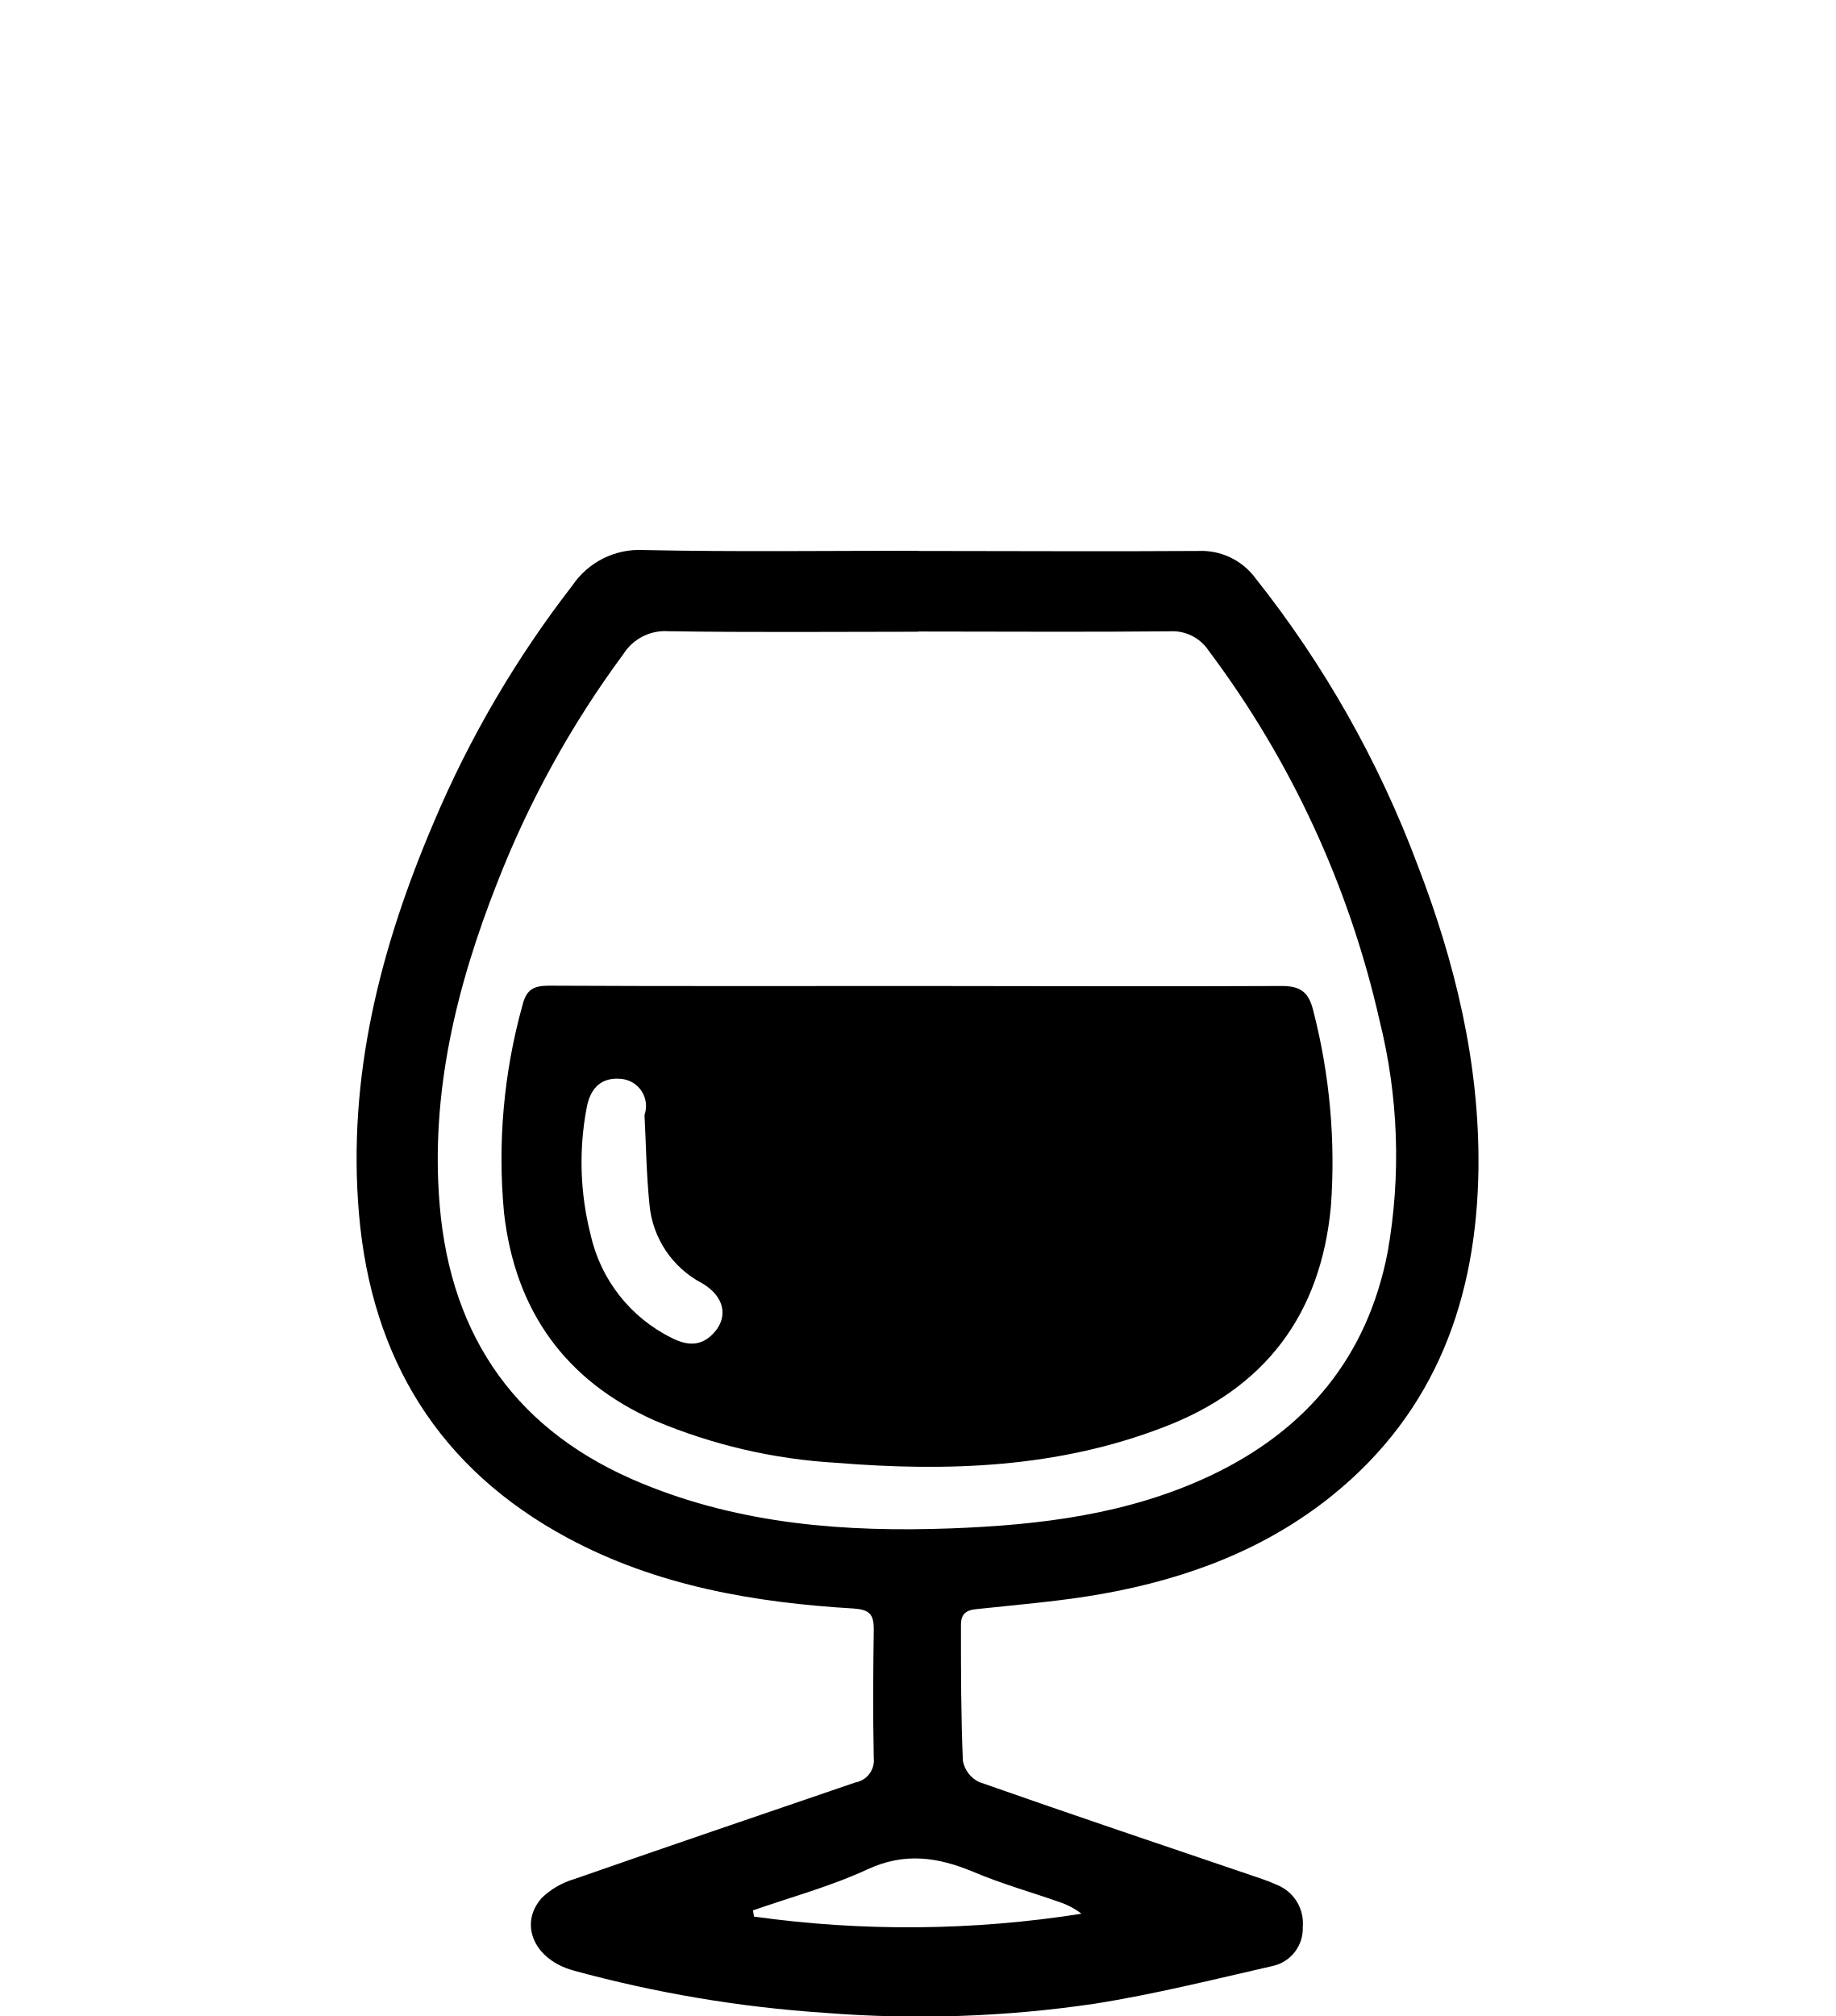
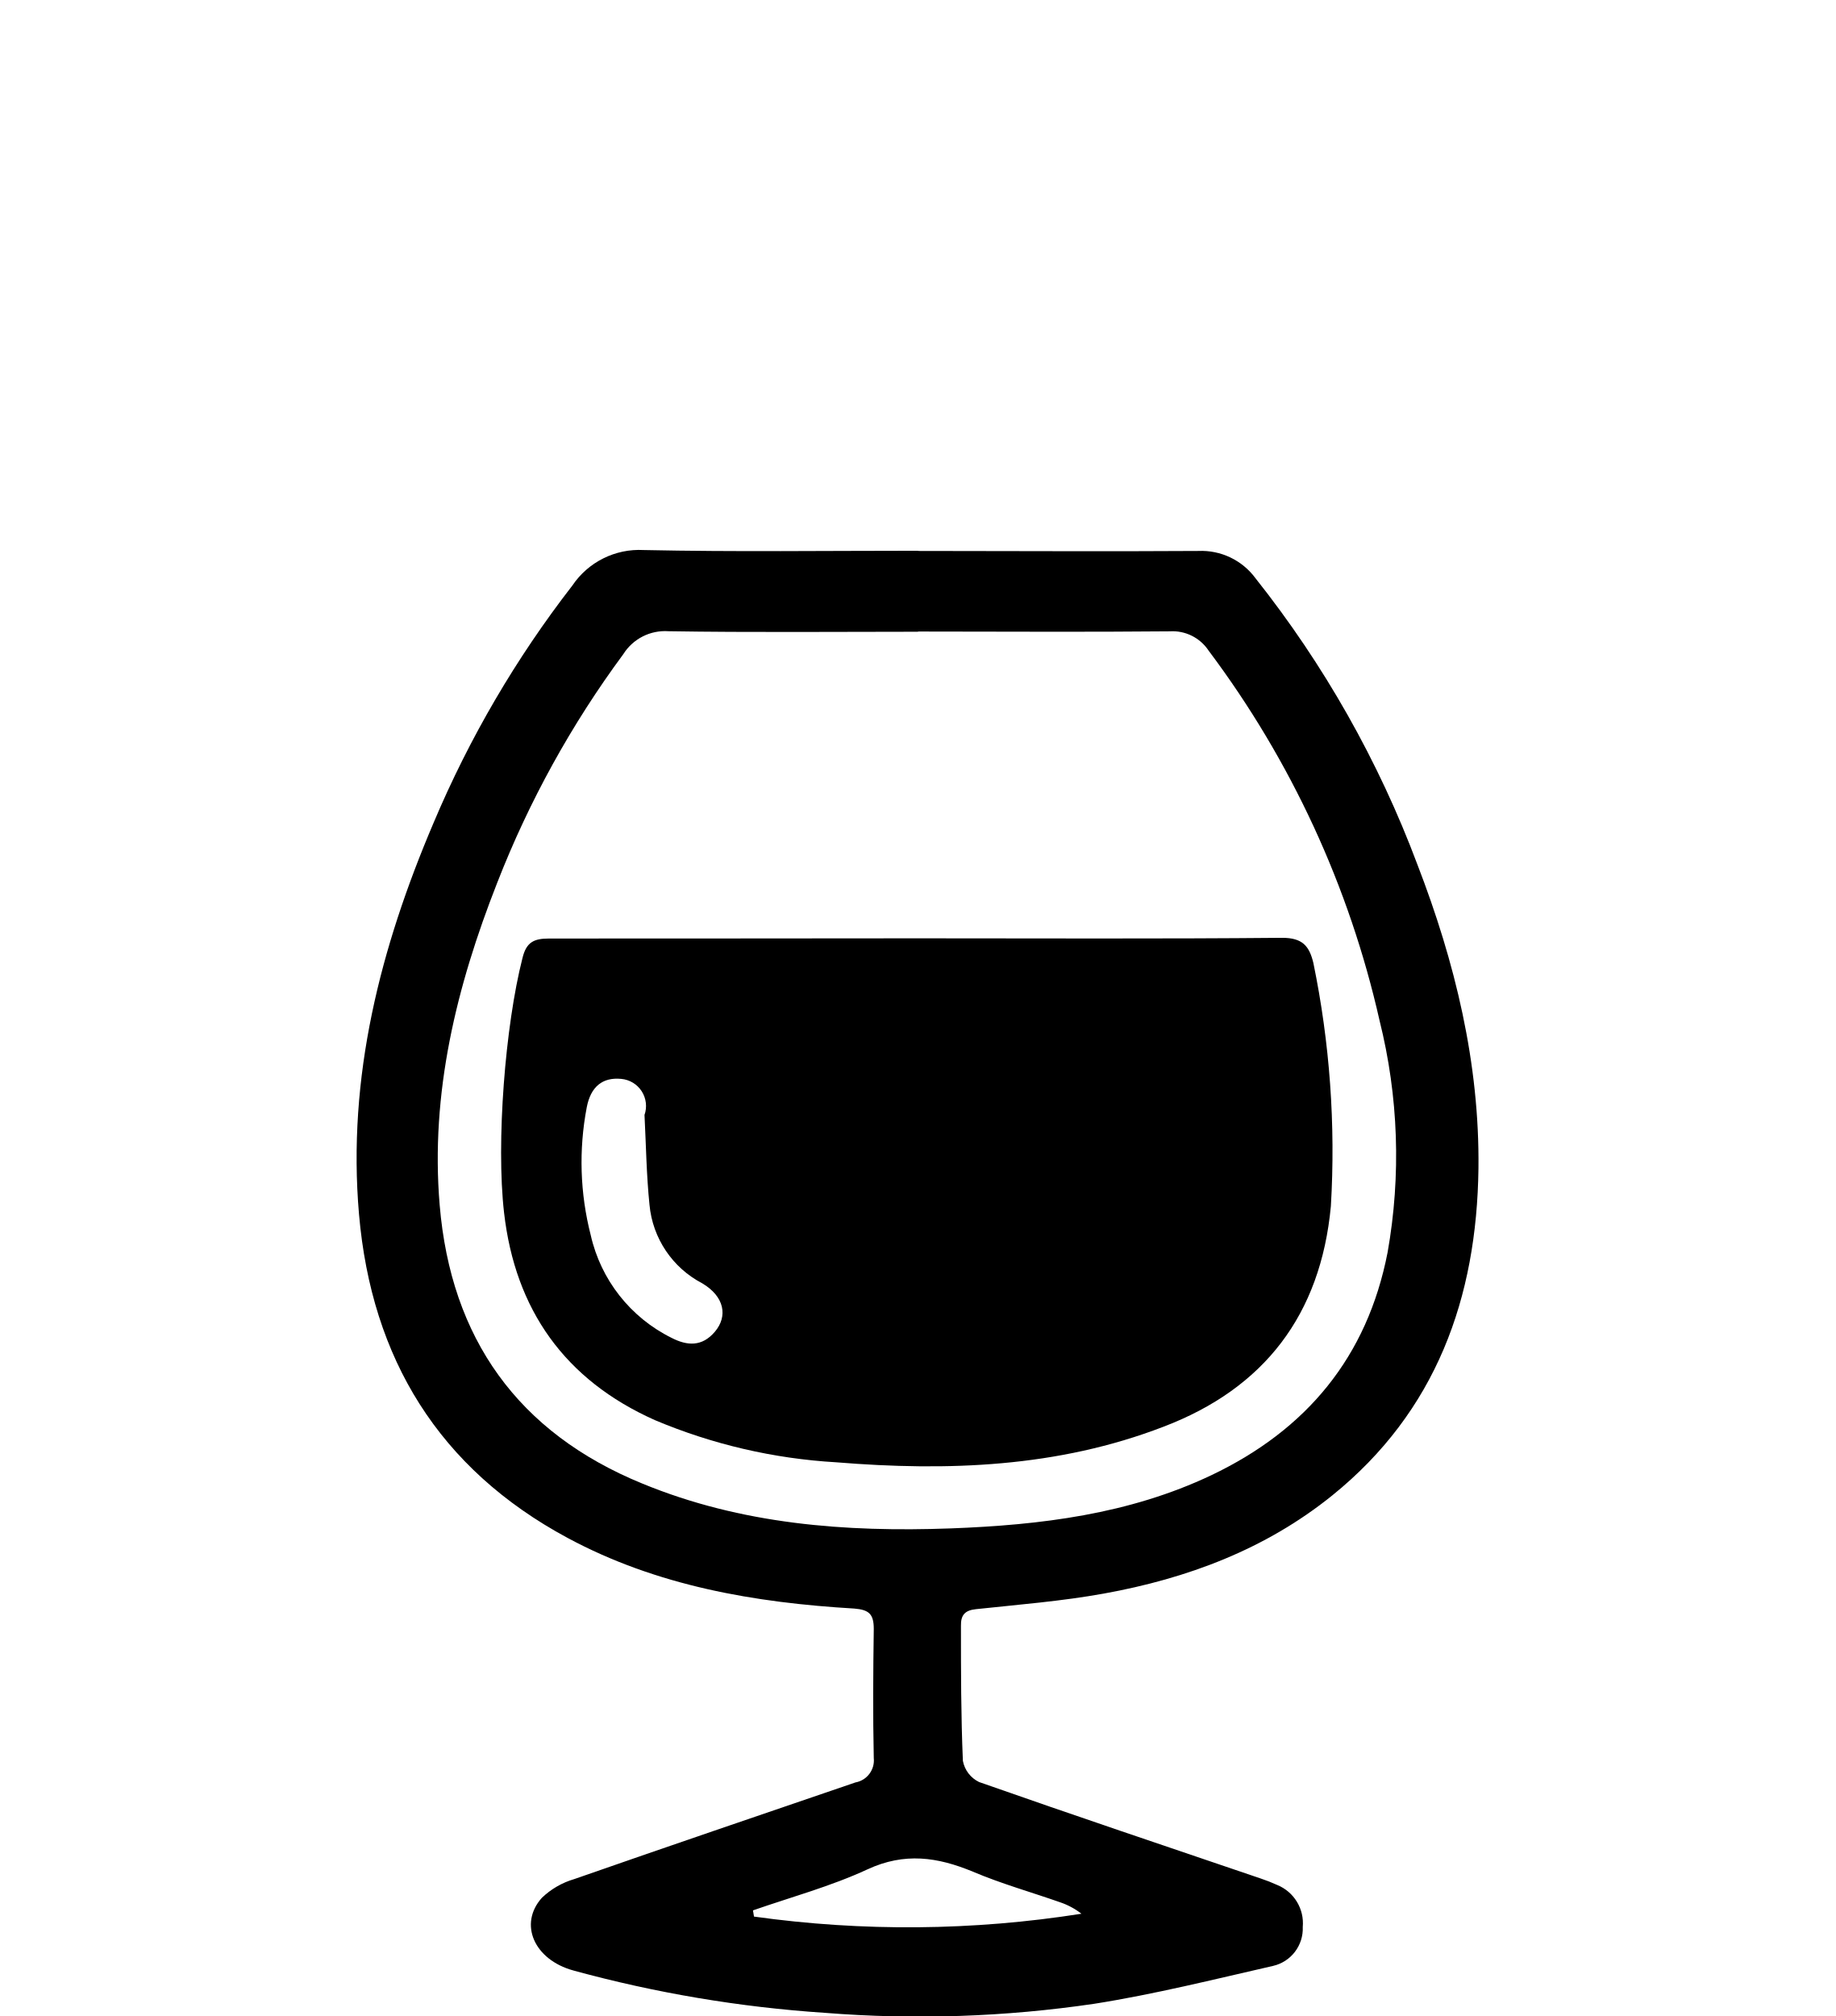
- <svg xmlns="http://www.w3.org/2000/svg" id="b43911de-6dc9-4716-b2e8-08173b5b830f" data-name="Layer 1" viewBox="0 0 180.21 197.92">
+ <svg xmlns="http://www.w3.org/2000/svg" id="baa5d9ed-063d-45a6-bec0-901e1a50fd98" data-name="Layer 1" viewBox="0 0 180.21 197.92">
  <path d="M90.16,54.09c9.17,0,18.34.06,27.5,0a6.6,6.6,0,0,1,5.61,2.68,103.73,103.73,0,0,1,15.89,28.09c3.71,9.61,6.12,19.53,6,29.86-.16,12.69-4.14,23.84-14.35,32.09-6.57,5.3-14.24,8.16-22.44,9.64-4.14.75-8.36,1.08-12.55,1.53-1.09.11-1.49.59-1.47,1.63,0,4.42,0,8.85.19,13.26a2.9,2.9,0,0,0,1.59,2.08c9.19,3.23,18.41,6.33,27.62,9.46a16.78,16.78,0,0,1,1.66.65,4.06,4.06,0,0,1,2.5,4.12A3.76,3.76,0,0,1,125,193c-5.83,1.33-11.66,2.79-17.56,3.72a117.49,117.49,0,0,1-26.44.89,124.64,124.64,0,0,1-24.71-4.16c-3.86-1.06-5.38-4.57-3.09-7.13a7.71,7.71,0,0,1,3.18-1.84c9.19-3.21,18.4-6.34,27.61-9.49a2.2,2.2,0,0,0,1.8-2.4c-.09-4.22-.06-8.45,0-12.67,0-1.47-.47-1.88-1.91-2-9.8-.58-19.39-2.22-28.16-6.94-12.63-6.8-19.24-17.61-20.47-31.76-1.17-13.48,2.09-26.17,7.32-38.44a104.11,104.11,0,0,1,13.63-23.3,7.92,7.92,0,0,1,7-3.48c9,.19,17.94.07,26.91.07Zm0,7.93c-8.18,0-16.36.08-24.53-.05a4.84,4.84,0,0,0-4.43,2.25A97.18,97.18,0,0,0,48.82,86.66c-4,10.17-6.58,20.64-5.65,31.66,1.1,13.06,7.67,22.33,19.9,27.33,9.71,4,19.93,4.78,30.28,4.4,8.8-.33,17.49-1.38,25.58-5.22,9.35-4.45,15.31-11.6,17.31-21.88a54.59,54.59,0,0,0-.79-22.76,95.59,95.59,0,0,0-16.78-36.31,4.25,4.25,0,0,0-3.82-1.9C106.61,62.06,98.36,62,90.12,62ZM73.93,187.55l.1.61a109.3,109.3,0,0,0,32.15-.28,7.11,7.11,0,0,0-2.11-1.13c-2.85-1-5.77-1.82-8.55-3-3.47-1.44-6.71-1.91-10.34-.23S77.69,186.24,73.93,187.55Z" />
-   <path d="M90.09,96.8c11.93,0,23.87.06,35.8,0,2,0,2.66.81,3.06,2.46a59.5,59.5,0,0,1,1.72,19.21c-1,10.65-6.53,17.88-16.44,21.65-10.38,4-21.19,4.38-32.13,3.49a53.82,53.82,0,0,1-17.8-4.14c-8.84-3.94-13.72-10.84-14.81-20.37A56.3,56.3,0,0,1,51.3,98.68c.38-1.55,1.11-1.91,2.6-1.91C66,96.83,78,96.8,90.09,96.8ZM63.28,109.46A2.67,2.67,0,0,0,61,105.92c-1.83-.18-3,.75-3.39,2.79A28.73,28.73,0,0,0,58,121.26a14.91,14.91,0,0,0,7.93,10.08c1.53.79,3,.9,4.27-.61s.94-3.44-1.25-4.74a9.7,9.7,0,0,1-5.18-7.71C63.47,115.35,63.43,112.4,63.28,109.46Z" />
+   <path d="M90.09,92.12c11.93,0,23.87.06,35.8-.05,2,0,2.66.81,3.06,2.46a91.56,91.56,0,0,1,1.72,23.89c-1,10.65-6.53,17.88-16.44,21.65-10.38,4-21.19,4.38-32.13,3.49a53.82,53.82,0,0,1-17.8-4.14c-8.84-3.94-13.72-10.84-14.81-20.37-.79-6.89.11-18.35,1.81-25,.38-1.55,1.11-1.91,2.6-1.91C66,92.15,78,92.12,90.09,92.12ZM63.28,109.46A2.67,2.67,0,0,0,61,105.92c-1.83-.18-3,.75-3.39,2.79A28.73,28.73,0,0,0,58,121.26a14.91,14.91,0,0,0,7.93,10.08c1.53.79,3,.9,4.27-.61s.94-3.44-1.25-4.74a9.7,9.7,0,0,1-5.18-7.71C63.47,115.35,63.43,112.4,63.28,109.46Z" />
</svg>
